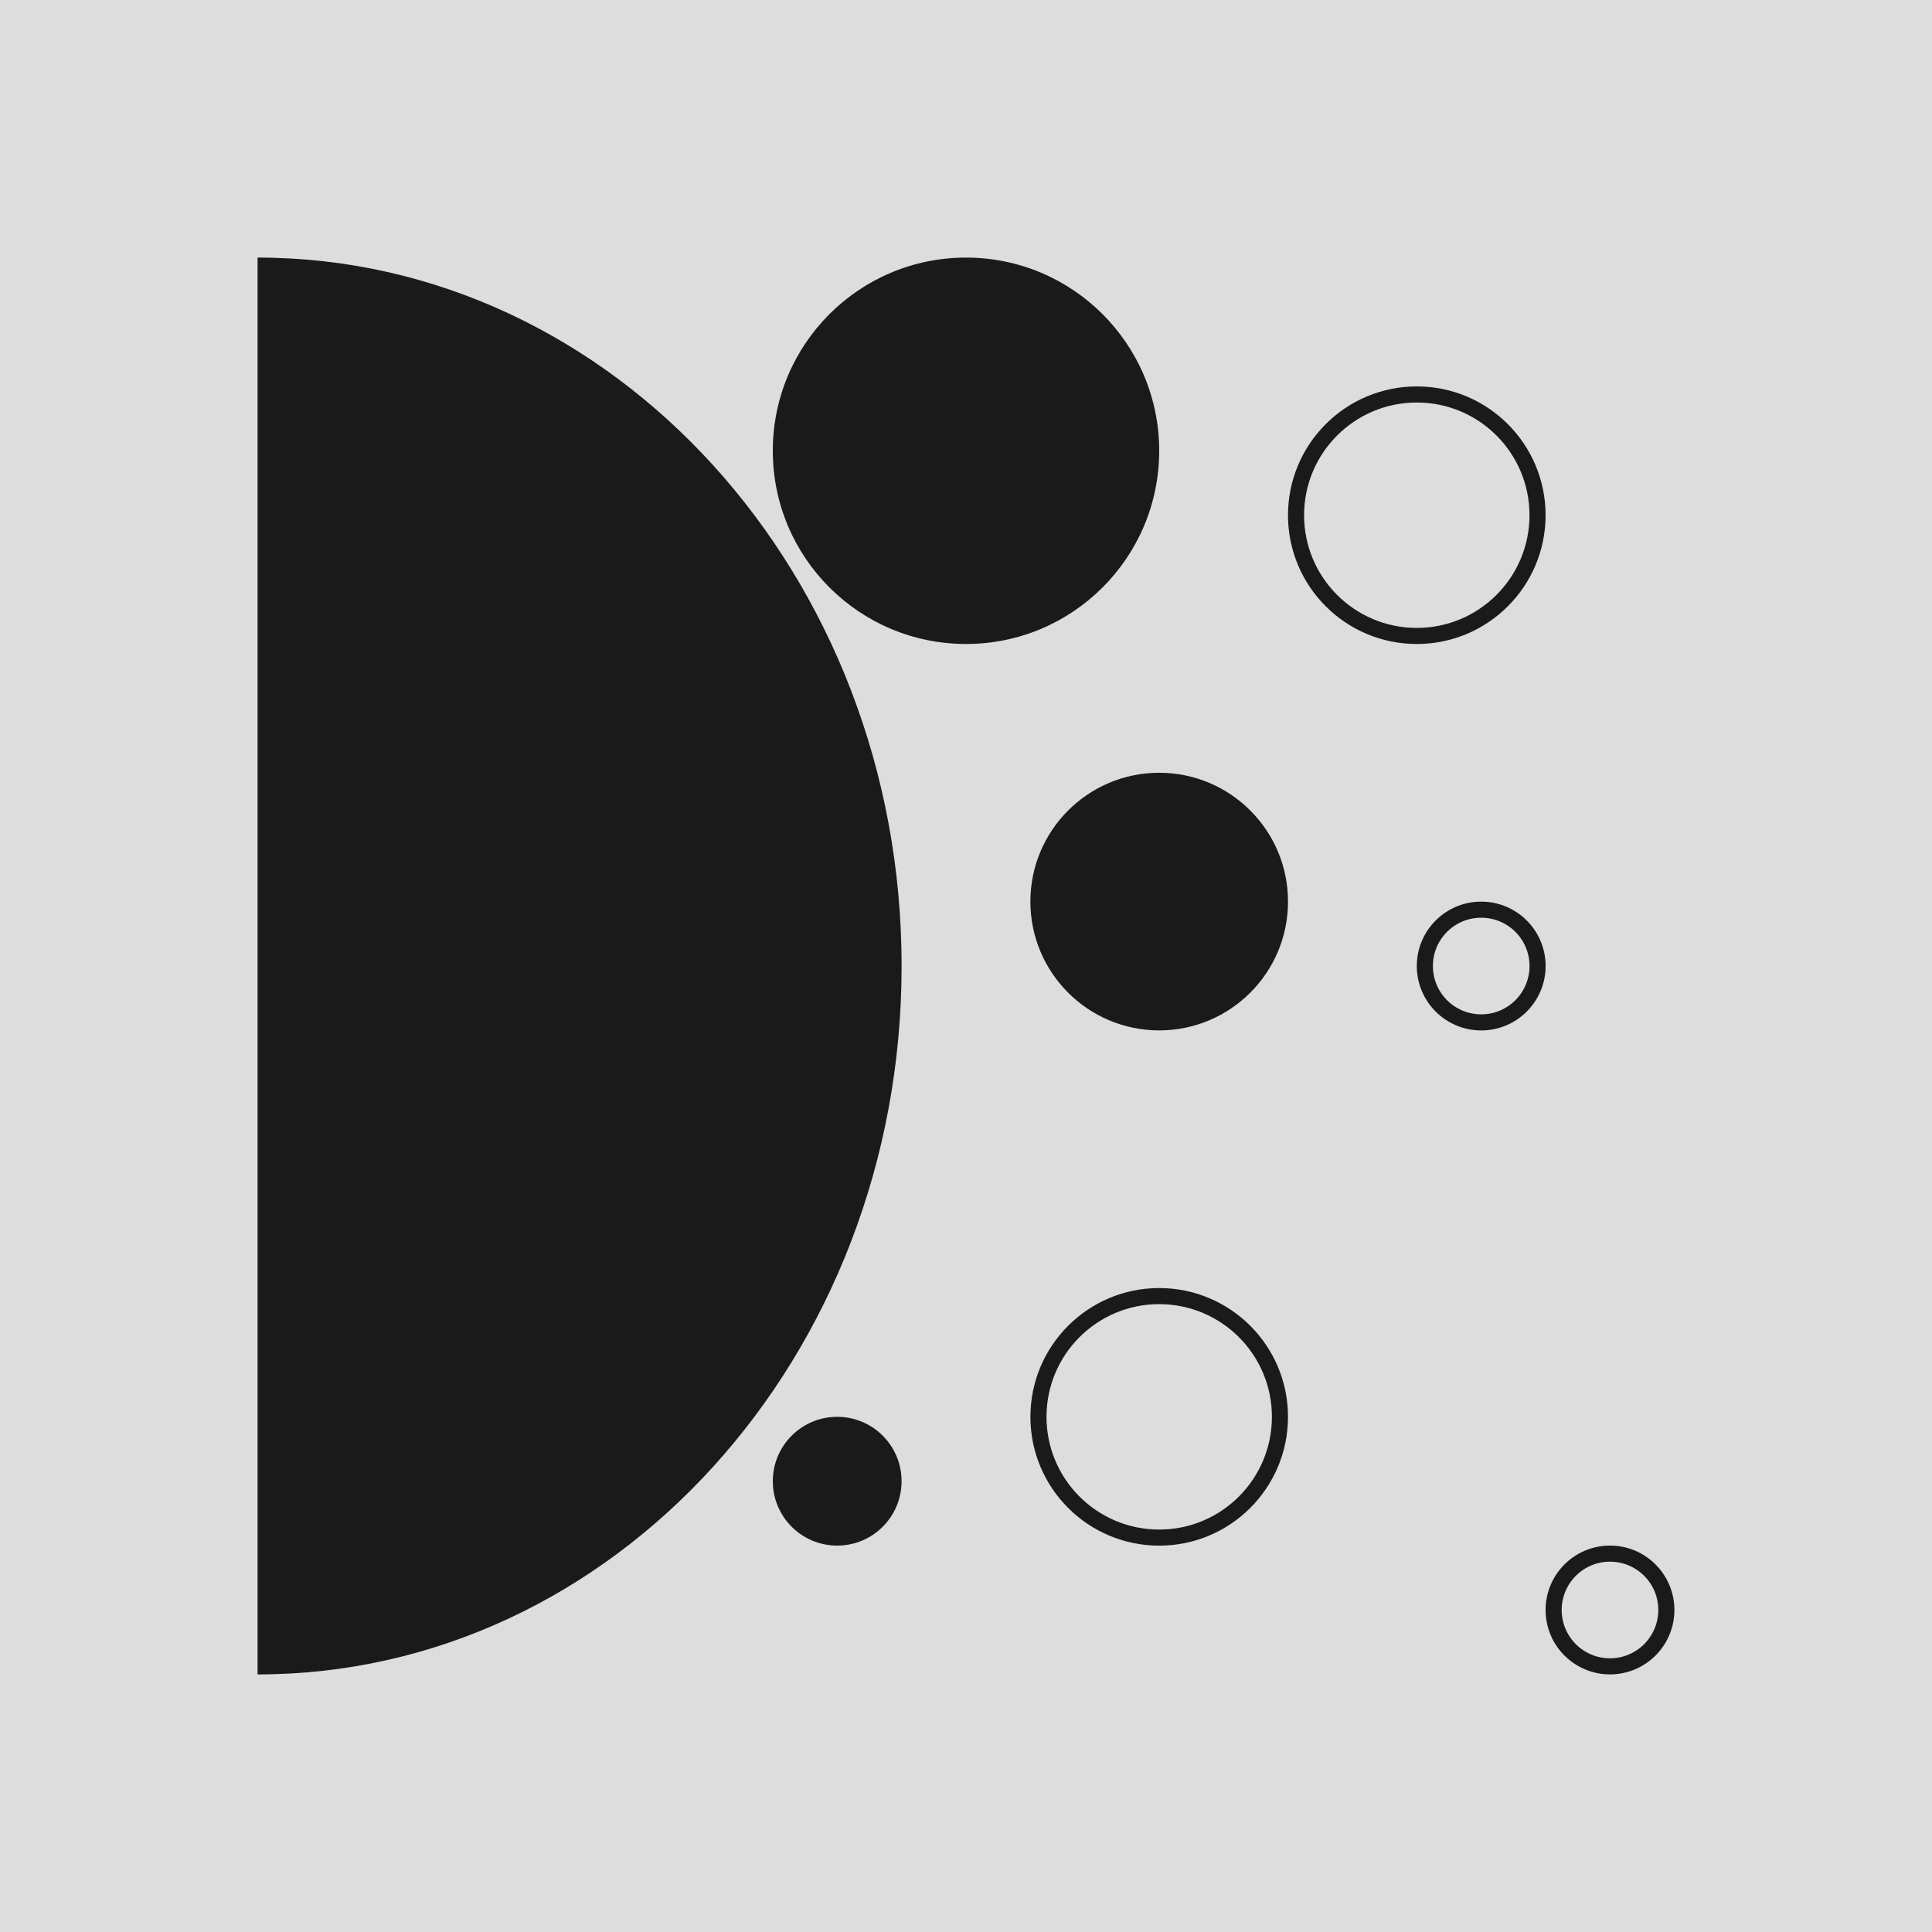
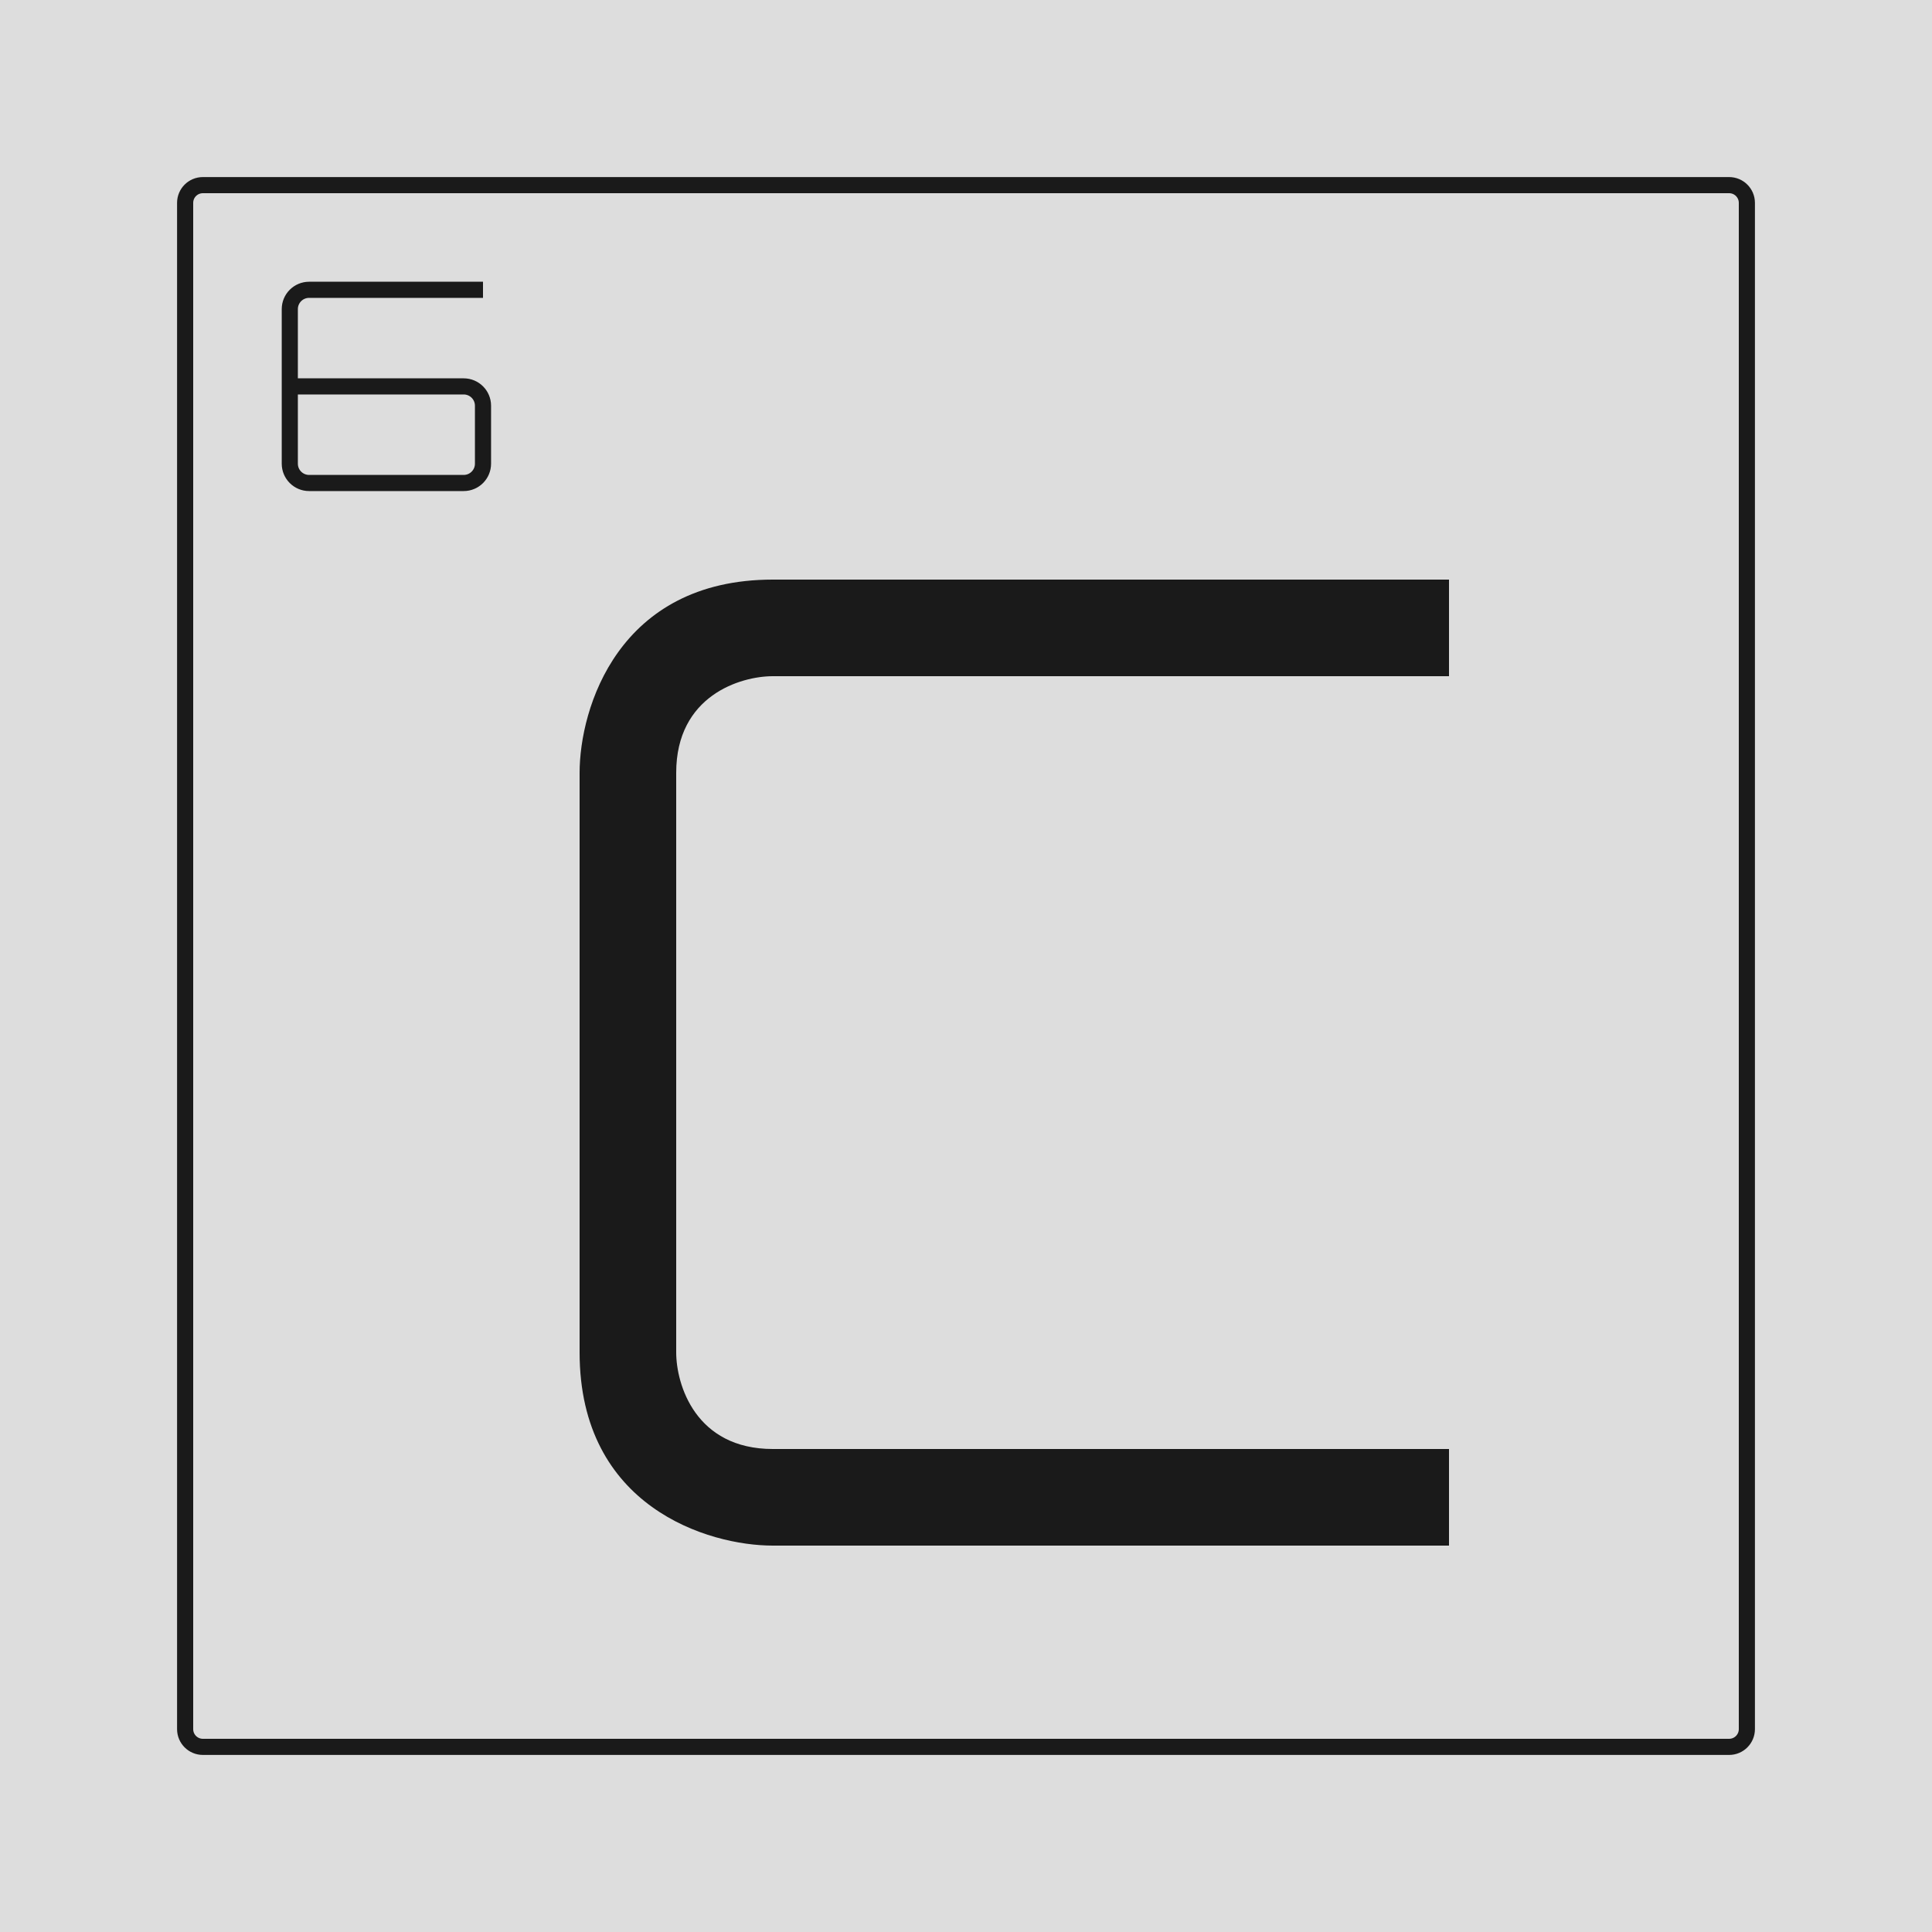
- <svg xmlns="http://www.w3.org/2000/svg" width="64" height="64" viewBox="0 0 64 64" fill="none">
-   <rect width="64" height="64" fill="#DDDDDD" />
-   <path d="M8.533 55.467C20.316 55.467 29.867 44.96 29.867 32C29.867 19.04 20.316 8.533 8.533 8.533V55.467Z" fill="#1A1A1A" />
-   <circle cx="32" cy="14.933" r="6.4" fill="#1A1A1A" />
-   <circle cx="38.4" cy="29.866" r="4.267" fill="#1A1A1A" />
-   <circle cx="27.733" cy="49.067" r="2.133" fill="#1A1A1A" />
-   <circle cx="46.933" cy="17.067" r="4" stroke="#1A1A1A" stroke-width="0.533" />
-   <circle cx="53.333" cy="53.333" r="1.867" stroke="#1A1A1A" stroke-width="0.533" />
-   <circle cx="49.067" cy="32.001" r="1.867" stroke="#1A1A1A" stroke-width="0.533" />
-   <circle cx="38.4" cy="46.935" r="4" stroke="#1A1A1A" stroke-width="0.533" />
+ <svg xmlns="http://www.w3.org/2000/svg" width="200" height="200" viewBox="0 0 200 200" fill="none">
+   <rect width="200" height="200" fill="#DDDDDD" />
+   <path d="M150 70V60H80C64 60 60 73.333 60 80V140C60 156 73.333 160 80 160H150V150H80C72 150 70 143.333 70 140V80C70 72 76.667 70 80 70H150Z" fill="#1A1A1A" />
+   <path d="M50 30H32C30.895 30 30 30.895 30 32V40M30 40V48C30 49.105 30.895 50 32 50H48C49.105 50 50 49.105 50 48V42C50 40.895 49.105 40 48 40H30Z" stroke="#1A1A1A" stroke-width="1.67" />
+   <rect x="19.165" y="19.165" width="161.67" height="161.67" rx="1.835" stroke="#1A1A1A" stroke-width="1.67" />
</svg>
